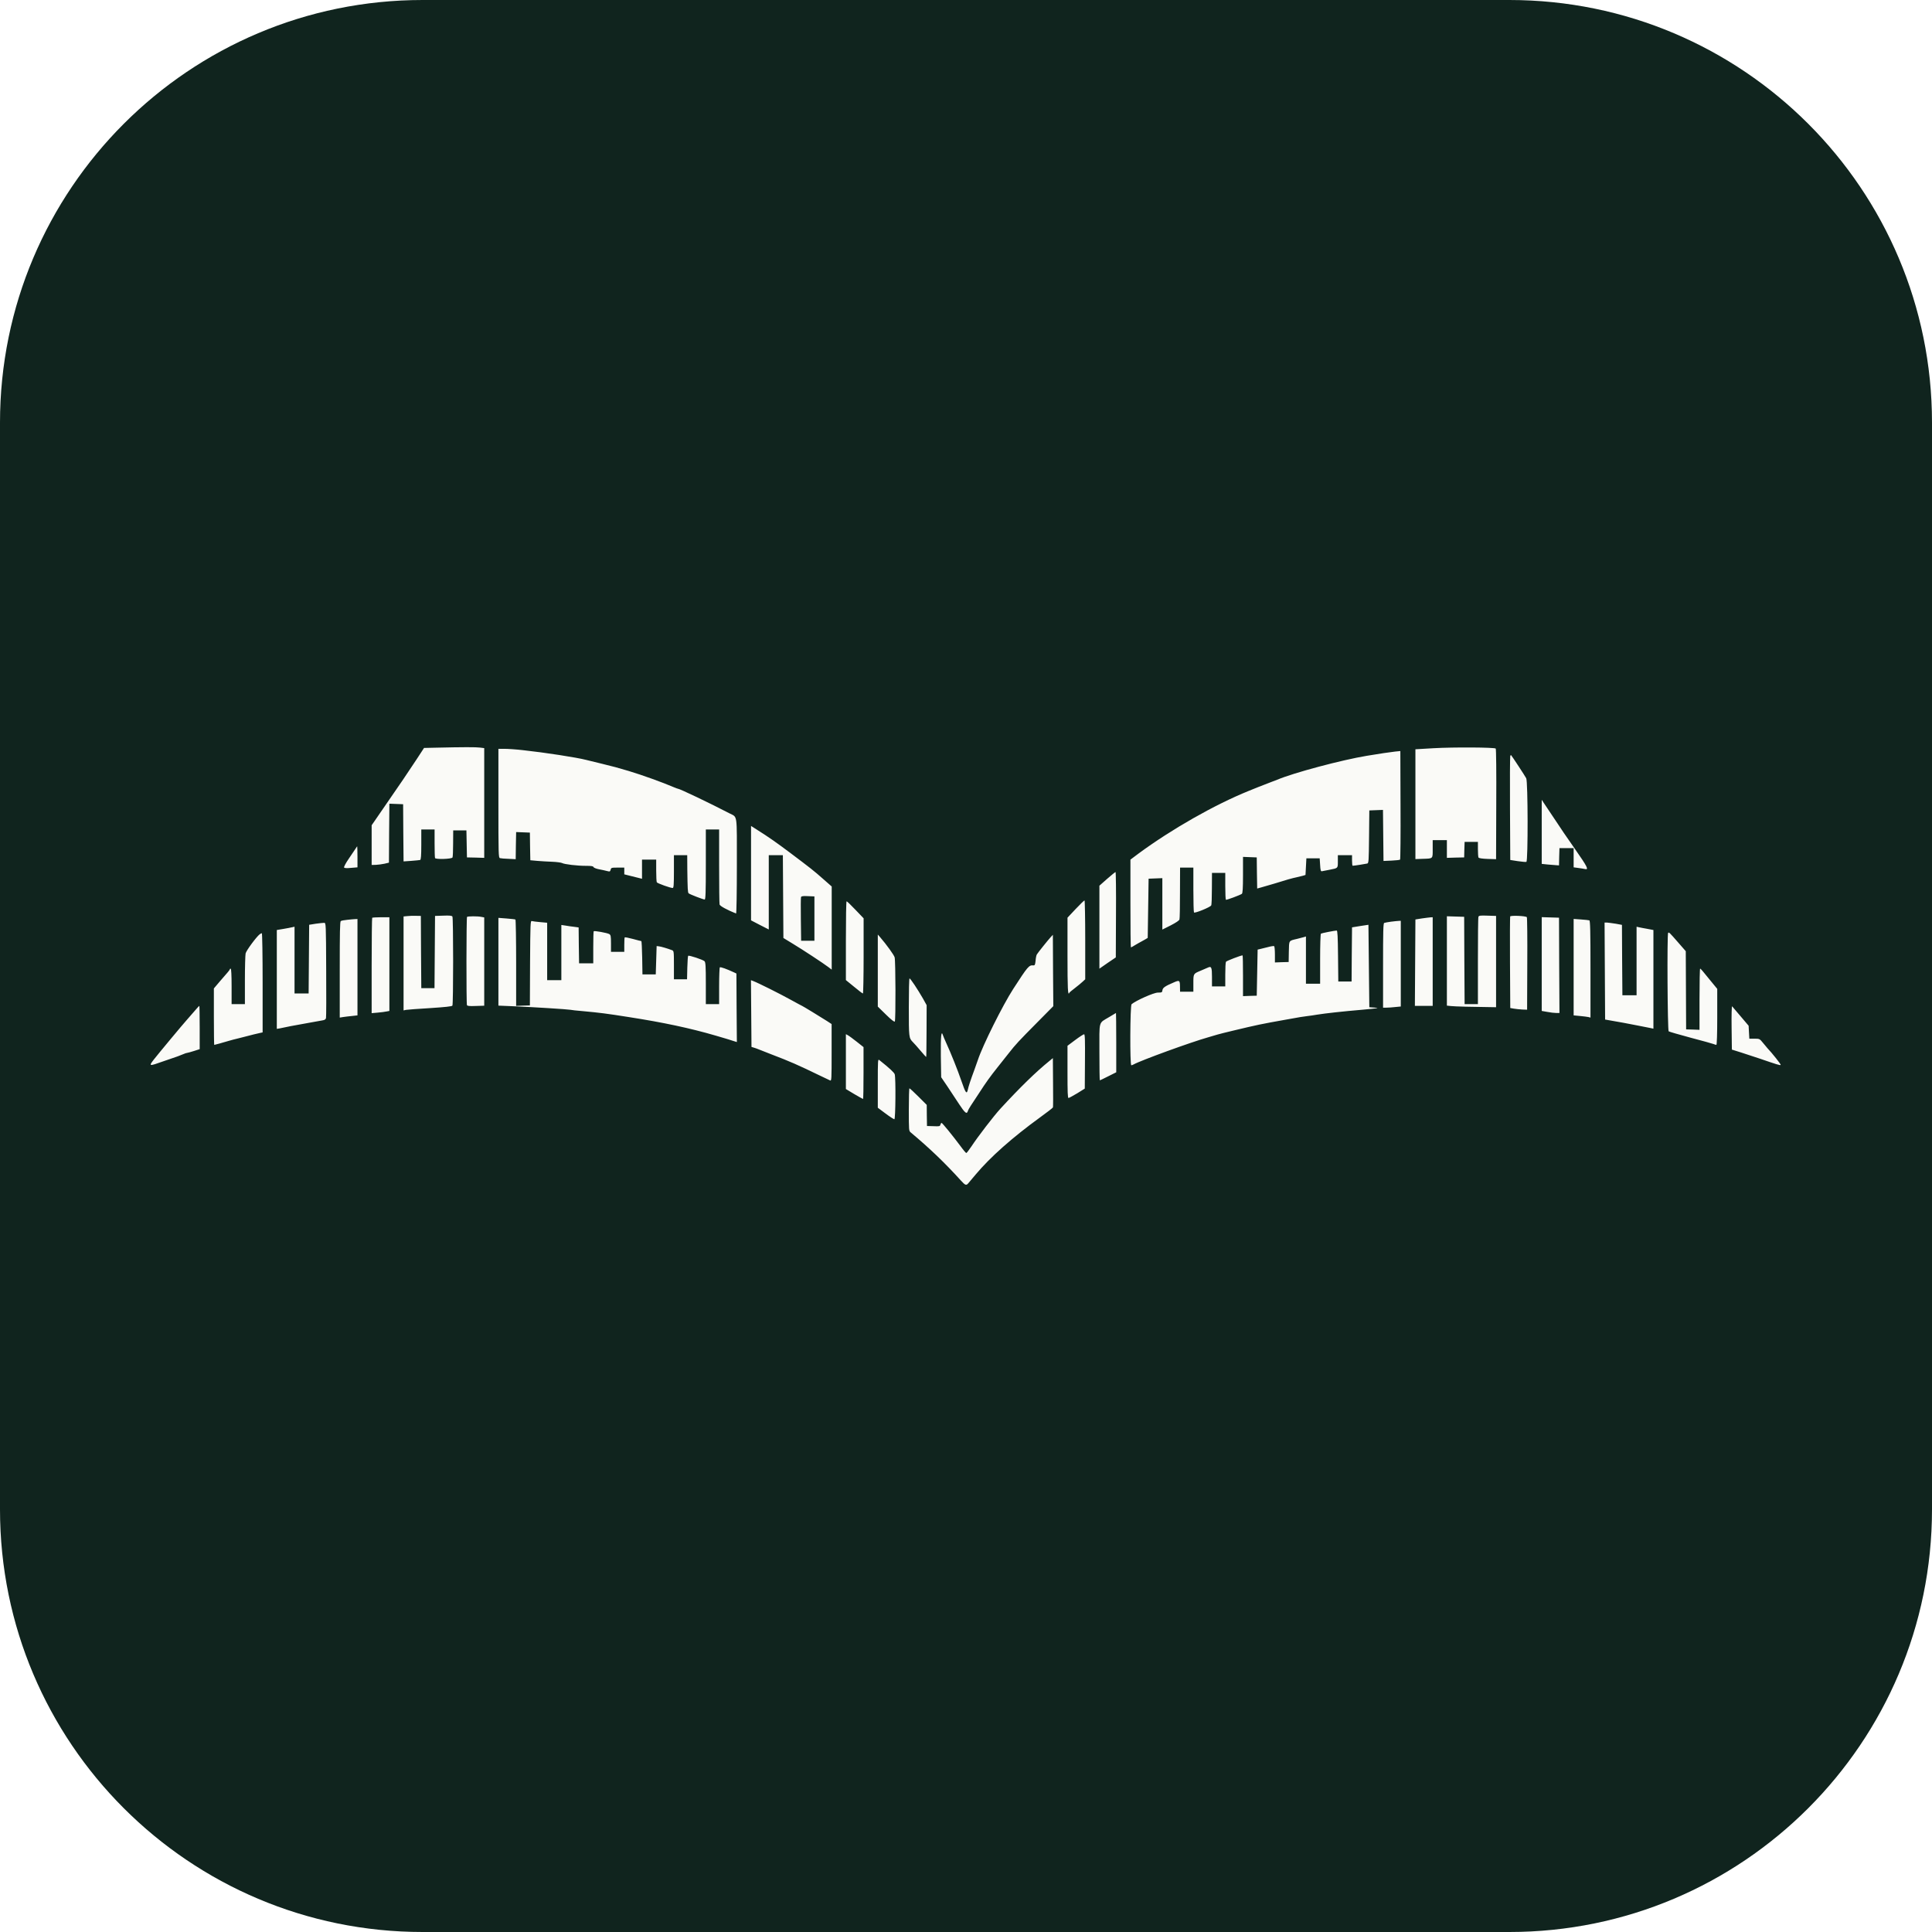
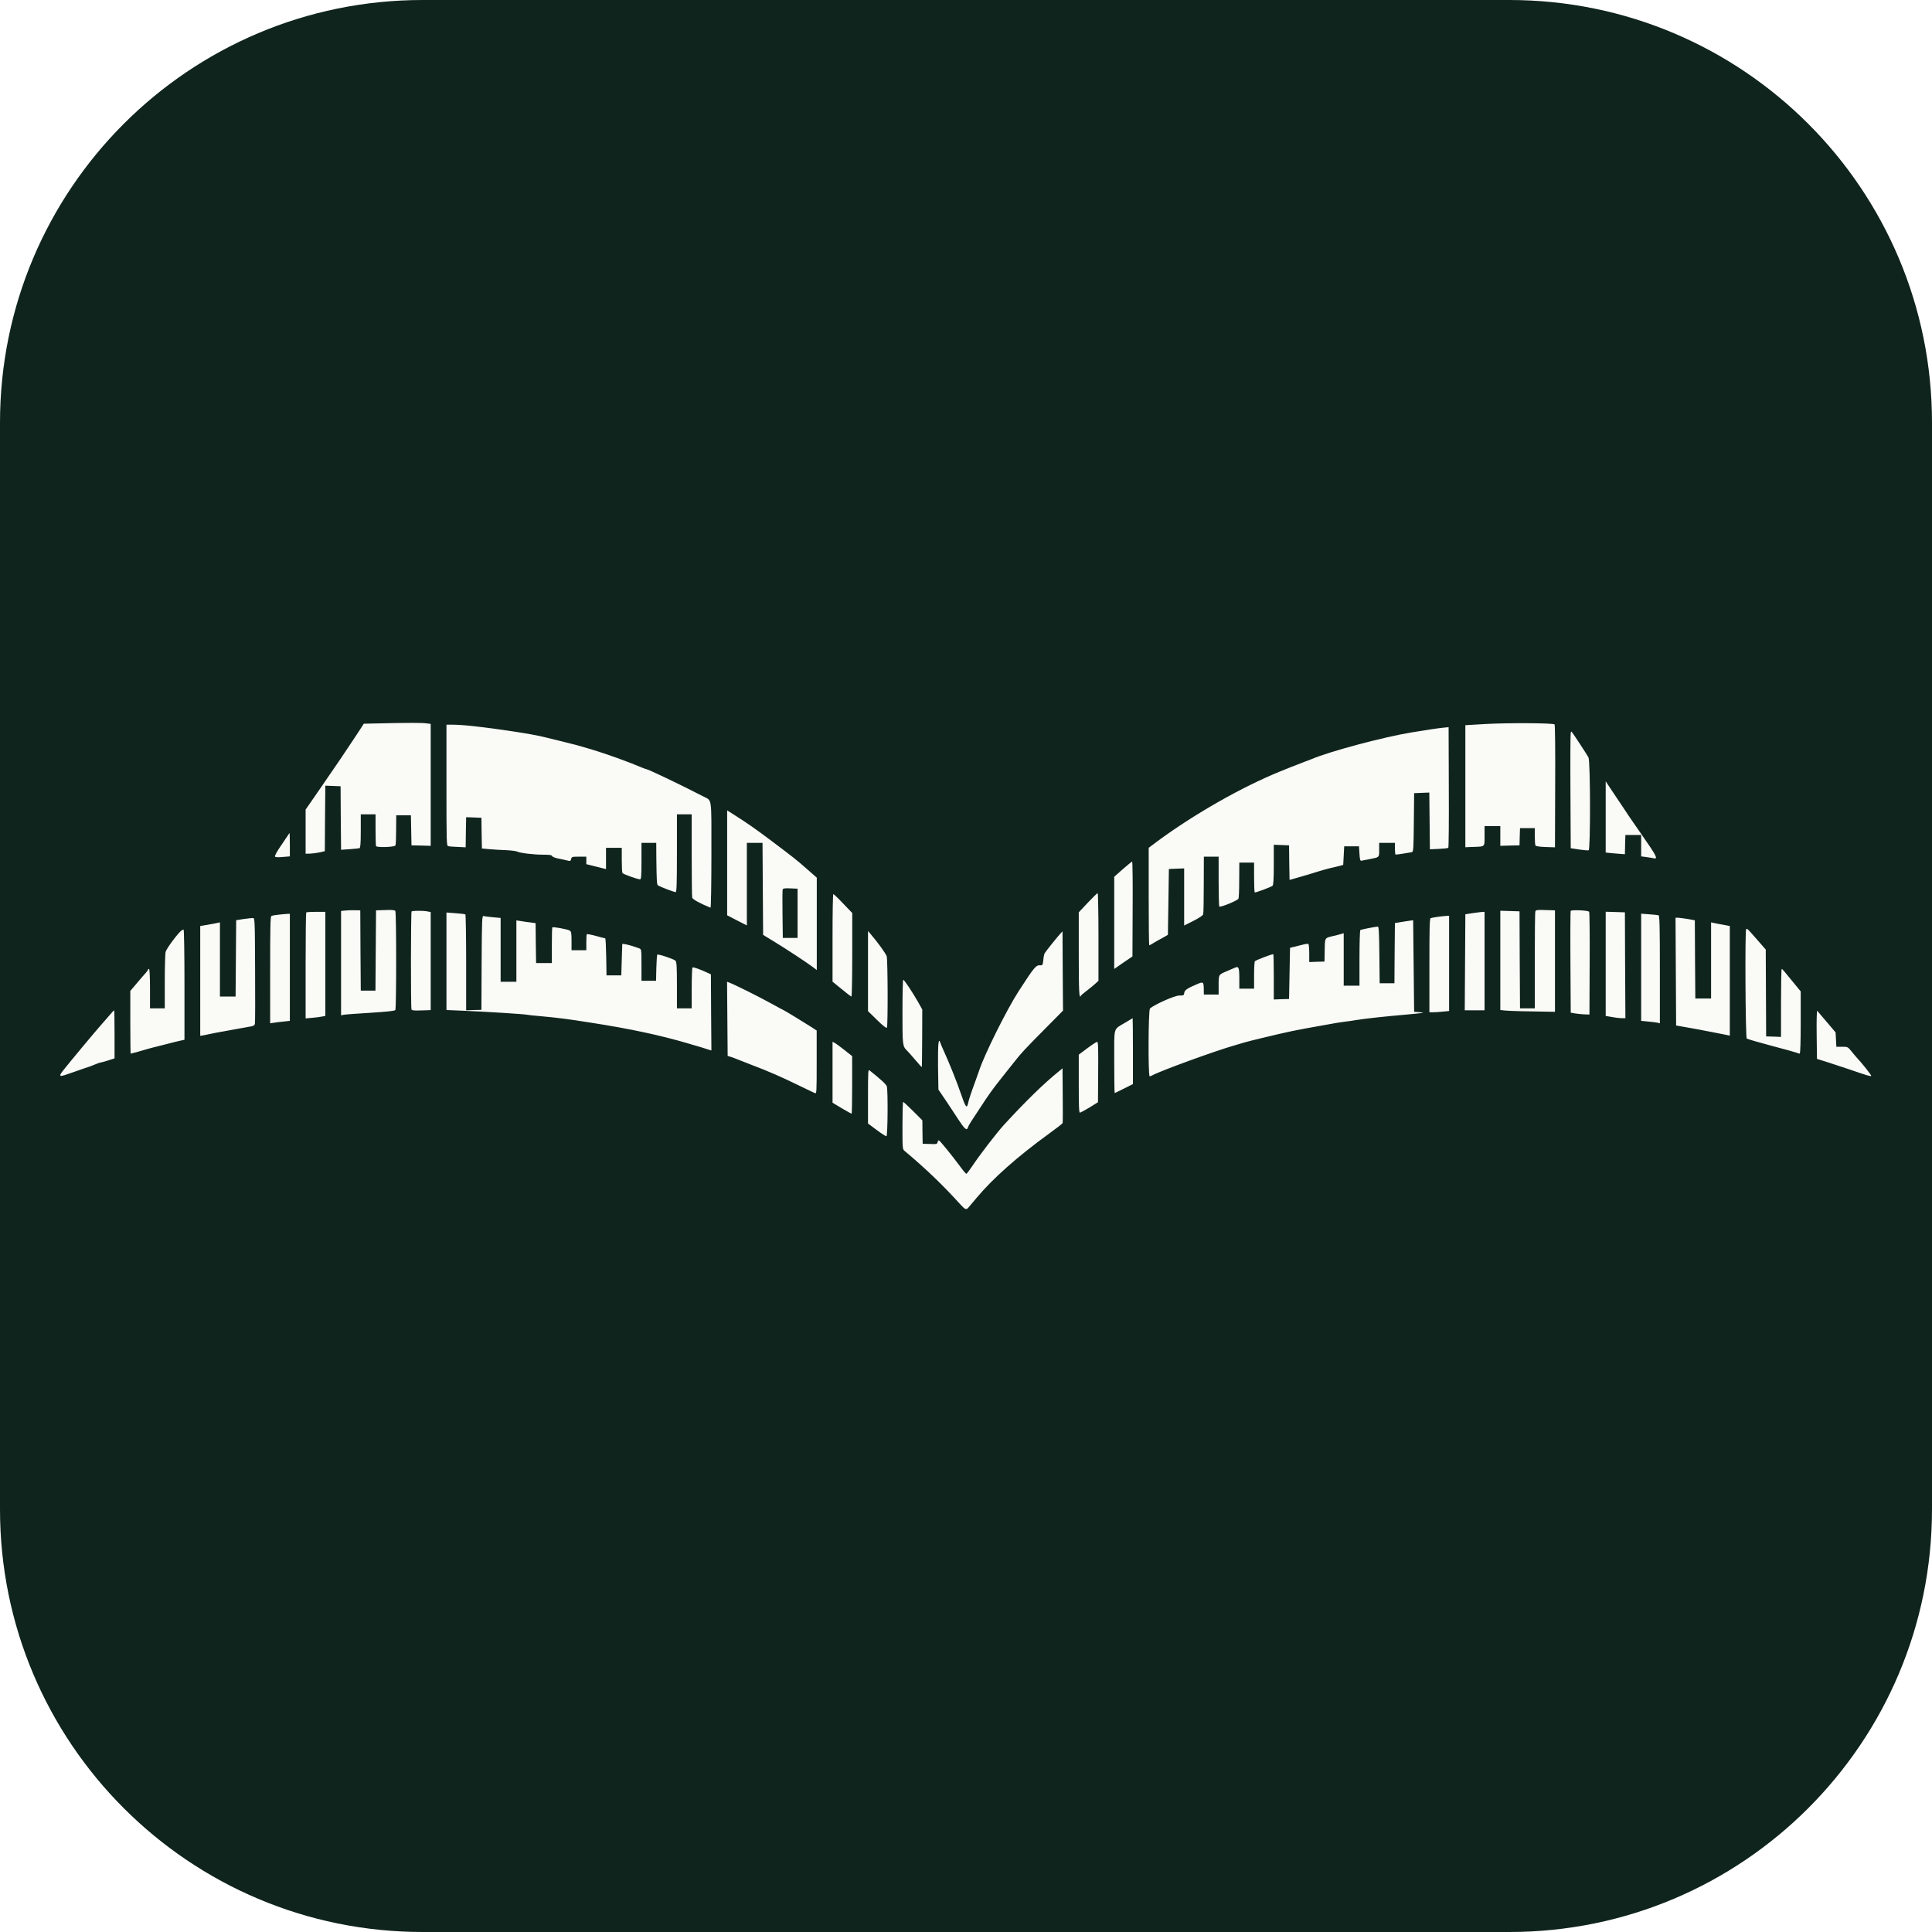
<svg xmlns="http://www.w3.org/2000/svg" viewBox="0 0 32 32">
  <rect width="32" height="32" rx="7" fill="#10241e" />
-   <svg x="2.5" y="9" width="27" height="14" viewBox="0 0 1839 494" fill="#fafaf7">
+   <svg x="1" y="7.6" width="30" height="16.8" viewBox="0 0 1839 494" fill="#fafaf7">
    <path fill-rule="evenodd" d="M 321.8 0.7 L 308.1 1.0 299.8 13.7 C 295.2 20.6, 288.2 31.1, 284.3 36.9 C 270.0 57.8, 255.8 78.5, 252.4 83.3 L 249 88.2 249 110.6 L 249 133 253.7 132.9 C 256.3 132.8, 260.7 132.2, 263.5 131.6 L 268.5 130.4 268.7 97.2 L 269.0 63.9 276.7 64.2 L 284.5 64.5 284.7 96.7 L 285.0 129.0 293.7 128.4 C 298.5 128.0, 303.0 127.6, 303.7 127.4 C 304.6 127.1, 305 122.7, 305 110.0 L 305 93 312.5 93 L 320 93 320 108.4 C 320 116.8, 320.2 124.4, 320.5 125.2 C 321.1 126.9, 339.0 126.4, 340.2 124.6 C 340.6 124.0, 340.9 116.8, 340.9 108.7 L 341 94 348.4 94 L 355.9 94 356.2 109.2 L 356.5 124.5 366.2 124.7 L 376 125.0 376 63.1 L 376 1.2 371.3 0.6 C 366.9 0.0, 352.0 0.0, 321.8 0.7 M 1447 1.3 L 1426.5 2.5 1426.5 64.4 L 1426.5 126.4 1434.5 126.1 C 1446.7 125.7, 1446 126.4, 1446 114.9 L 1446 105 1454 105 L 1462 105 1462 115.0 L 1462 125.0 1471.7 124.7 L 1481.5 124.5 1481.7 115.7 L 1482.0 107 1489.5 107 L 1497 107 1497.0 115.2 C 1497.0 119.7, 1497.3 124.0, 1497.7 124.7 C 1498.2 125.4, 1502.0 126.0, 1508.0 126.2 L 1517.5 126.5 1517.7 64.5 C 1517.9 28.5, 1517.6 2.2, 1517.1 1.7 C 1515.7 0.3, 1469.8 0.0, 1447 1.3 M 392 63.4 C 392 121.0, 392.1 124.8, 393.7 125.3 C 394.7 125.6, 399.1 126.0, 403.5 126.1 L 411.5 126.5 411.7 111.2 L 412.0 95.9 419.7 96.2 L 427.5 96.5 427.7 112.1 L 428.0 127.7 435.7 128.4 C 440.0 128.8, 447.6 129.2, 452.6 129.4 C 457.7 129.6, 462.7 130.3, 463.7 130.8 C 466.4 132.3, 480.9 134, 490.6 134 C 496.7 134, 498.9 134.3, 499.3 135.4 C 499.6 136.2, 502.4 137.3, 505.6 137.9 C 508.8 138.5, 512.9 139.4, 514.7 139.9 C 517.7 140.7, 518.0 140.5, 518.6 138.4 C 519.1 136.1, 519.6 136, 526.6 136 L 534 136 534 139.8 L 534 143.6 544 146.1 L 554 148.6 554 137.8 L 554 127 562 127 L 570 127 570.0 139.2 C 570.0 145.9, 570.3 152.0, 570.7 152.6 C 571.5 153.8, 586.0 159, 588.6 159 C 589.7 159, 590 155.5, 590 140.5 L 590 122 597.5 122 L 605 122 605.1 138.2 C 605.4 160.3, 605.6 164.0, 606.6 165.0 C 607.7 166.1, 623.0 172, 624.7 172 C 625.7 172, 626 163.8, 626 132.5 L 626 93 633.5 93 L 641 93 641.0 134.2 C 641.0 156.9, 641.2 176.4, 641.5 177.6 C 642.0 179.4, 649.7 183.6, 660.1 187.8 C 660.6 188.0, 661 163.8, 661 134.2 C 661 73.3, 661.9 79.7, 652.5 74.7 C 630.6 63.3, 596.4 47, 594.5 47 C 594.1 47, 592.3 46.3, 590.6 45.6 C 577.6 40.0, 554.3 31.6, 539 27.0 C 524.5 22.7, 523.2 22.4, 509 18.9 C 502.1 17.2, 494.0 15.2, 491 14.5 C 480.2 11.7, 444.5 6.2, 419.6 3.5 C 411.9 2.6, 402.6 2, 398.8 2 L 392 2 392 63.4 M 1403.5 5.1 C 1397.8 5.7, 1385.3 7.6, 1371.5 9.9 C 1343.6 14.5, 1288.7 29.1, 1270.5 36.9 C 1269.4 37.3, 1266.5 38.4, 1264.2 39.3 C 1261.9 40.2, 1258.0 41.7, 1255.7 42.6 C 1253.4 43.5, 1250.6 44.6, 1249.5 45.0 C 1248.4 45.5, 1243.5 47.5, 1238.6 49.4 C 1199.8 65.1, 1151.4 92.7, 1114.2 120.1 L 1105 127.0 1105 176.5 C 1105 203.7, 1105.2 226, 1105.6 226 C 1105.9 226, 1108.3 224.7, 1110.8 223.1 C 1113.4 221.6, 1116.1 220.0, 1117 219.6 C 1117.8 219.2, 1119.8 218.1, 1121.5 217.1 L 1124.5 215.3 1125 181.9 L 1125.5 148.5 1133.2 148.2 L 1141 147.9 1141 176.9 L 1141 205.9 1150.4 201.2 C 1156.4 198.1, 1160.0 195.7, 1160.3 194.5 C 1160.7 193.4, 1160.9 179.7, 1160.9 164.2 L 1161 136 1168.5 136 L 1176 136 1176.0 160.7 C 1176.0 174.3, 1176.3 186.0, 1176.7 186.6 C 1177.5 187.8, 1194.8 180.8, 1196.1 178.7 C 1196.6 178.0, 1196.9 169.5, 1196.9 159.7 L 1197 142 1204.5 142 L 1212 142 1212 156.9 C 1212 165.1, 1212.3 172.0, 1212.7 172.3 C 1213.4 172.7, 1228.3 167.2, 1230.7 165.6 C 1231.6 165.0, 1232 159.4, 1232 144.3 L 1232 123.9 1239.7 124.2 L 1247.5 124.5 1247.7 142.0 L 1248.0 159.6 1252.7 158.3 C 1255.3 157.6, 1262 155.6, 1267.5 154.0 C 1280.8 149.8, 1287.6 147.9, 1292.5 146.9 C 1294.7 146.4, 1297.8 145.6, 1299.5 145.2 L 1302.5 144.3 1303 134.9 L 1303.5 125.5 1311 125.5 L 1318.5 125.5 1319 133 C 1319.3 138.9, 1319.8 140.4, 1321 140.1 C 1321.8 139.9, 1325.8 139.1, 1329.8 138.4 C 1339.3 136.5, 1339 136.9, 1339 128.9 L 1339 122 1347 122 L 1355 122 1355 128 C 1355 131.3, 1355.3 133.9, 1355.7 133.9 C 1357.6 133.9, 1370.6 131.8, 1372.2 131.4 C 1373.8 130.9, 1373.9 128.3, 1374.2 101.1 L 1374.5 71.5 1382.2 71.2 L 1389.9 70.9 1390.2 99.7 L 1390.5 128.5 1399.5 128.1 C 1404.4 127.9, 1408.8 127.4, 1409.2 127.0 C 1409.6 126.7, 1409.9 98.9, 1409.7 65.4 L 1409.5 4.5 1403.5 5.1 M 1533.5 10.1 C 1533.2 10.8, 1533.0 37.5, 1533.2 69.4 L 1533.5 127.4 1541.9 128.7 C 1546.6 129.4, 1551.0 129.8, 1551.7 129.5 C 1553.6 128.7, 1553.5 39.0, 1551.5 35.2 C 1550.3 32.8, 1535.4 10.1, 1534.4 9.1 C 1534.2 8.8, 1533.8 9.3, 1533.5 10.1 M 1569 95.6 L 1569 131.8 1575.7 132.5 C 1579.4 132.8, 1583.8 133.2, 1585.5 133.3 L 1588.5 133.5 1588.7 123.7 L 1589.0 114 1597.0 114 L 1605 114 1605 124.8 L 1605 135.7 1610.2 136.4 C 1613.1 136.8, 1616.5 137.3, 1617.7 137.6 C 1622.4 138.8, 1620.7 135.3, 1606.5 115 C 1596.5 100.7, 1588.6 89.1, 1587.5 87.2 C 1586.9 86.2, 1584.0 81.9, 1581.0 77.5 C 1578.0 73.1, 1574.1 67.2, 1572.3 64.5 L 1569 59.5 1569 95.6 M 677 142.3 L 677 195.5 687 200.7 L 697 205.8 697 163.9 L 697 122 704.9 122 L 712.9 122 713.2 168.7 L 713.5 215.4 724 221.8 C 735.6 228.8, 758.4 243.8, 764.2 248.2 L 768 251.1 768 204.2 L 768 157.3 758.2 148.7 C 747.7 139.4, 744.2 136.7, 721.5 119.6 C 705.8 107.8, 696.9 101.6, 684.4 93.7 L 677 89.0 677 142.3 M 231 114.4 C 230.1 115.7, 226.7 120.8, 223.3 125.8 C 219.9 130.7, 217.5 135.2, 217.9 135.9 C 218.4 136.6, 220.8 136.8, 225.8 136.3 L 233 135.7 233 123.8 C 233 117.3, 232.8 112.0, 232.7 112.0 C 232.6 112.0, 231.8 113.0, 231 114.4 M 1078.7 148.7 L 1070 156.4 1070 203.2 L 1070 250.0 1079.2 243.6 L 1088.5 237.3 1088.7 189.1 C 1088.9 162.6, 1088.6 141.0, 1088.2 141.0 C 1087.8 141.0, 1083.5 144.5, 1078.7 148.7 M 733.4 169.2 C 733.1 169.9, 733.0 181.3, 733.2 194.5 L 733.5 218.5 741 218.5 L 748.5 218.5 748.5 193.5 L 748.5 168.5 741.2 168.2 C 735.9 167.9, 733.8 168.2, 733.4 169.2 M 1043.2 182.7 L 1034.0 192.5 1034.0 235.2 C 1034.0 272.8, 1034.4 281.2, 1036.1 277.2 C 1036.3 276.7, 1039.2 274.3, 1042.5 271.8 C 1045.8 269.3, 1049.7 266.0, 1051.2 264.6 L 1054 262.0 1054 217.5 C 1054 193.0, 1053.6 173, 1053.2 173 C 1052.8 173, 1048.3 177.3, 1043.2 182.7 M 784 218.4 L 784 262.9 793.2 270.4 C 798.2 274.6, 802.7 278, 803.2 278 C 803.6 278, 804 258.9, 804 235.6 L 804 193.2 794.8 183.6 C 789.8 178.3, 785.3 174, 784.8 174 C 784.3 174, 784 192.9, 784 218.4 M 289.2 190.7 L 285 191.1 285 244.1 L 285 297.1 287.7 296.5 C 289.2 296.2, 301.5 295.3, 314.9 294.5 C 331.8 293.4, 339.6 292.6, 340.1 291.7 C 341.2 290.0, 341.2 192.8, 340.1 191.2 C 339.5 190.2, 336.7 189.9, 329.9 190.2 L 320.5 190.5 320.2 231.2 L 319.9 272 312.5 272 L 305.0 272 304.7 231.2 L 304.5 190.5 299 190.4 C 295.9 190.3, 291.5 190.4, 289.2 190.7 M 1497.6 191.5 C 1497.2 192.4, 1497 214.9, 1497 241.5 L 1497 290 1489.5 290 L 1482.0 290 1481.7 240.7 L 1481.5 191.5 1471.7 191.2 L 1462 190.9 1462 241.3 L 1462 291.7 1466.7 292.2 C 1470.8 292.7, 1491.9 293.2, 1511.5 293.4 L 1517.5 293.5 1517.5 242 L 1517.5 190.5 1507.8 190.2 C 1499.7 189.9, 1498.1 190.1, 1497.6 191.5 M 1533.4 191.1 C 1533.2 191.9, 1533.0 215.4, 1533.2 243.4 L 1533.5 294.4 1537.5 295.1 C 1539.7 295.5, 1543.9 295.9, 1547 296.1 L 1552.5 296.3 1552.7 244.5 C 1552.9 215.9, 1552.6 192.3, 1552.2 191.9 C 1550.6 190.4, 1534.0 189.8, 1533.4 191.1 M 356.6 191.6 C 355.8 192.4, 355.7 289.1, 356.5 291.1 C 356.8 292.1, 359.2 292.4, 366.5 292.1 L 376 291.8 376 242.0 L 376 192.2 372.8 191.6 C 368.7 190.7, 357.5 190.8, 356.6 191.6 M 249.6 192.6 C 249.3 193.0, 249 217.3, 249 246.8 L 249 300.2 255.8 299.6 C 259.5 299.3, 264.0 298.7, 265.8 298.3 L 269 297.7 269 244.8 L 269 192 259.6 192 C 254.5 192, 250.0 192.3, 249.6 192.6 M 1434 193.3 L 1426.5 194.5 1426.2 243.2 L 1425.9 292 1435.9 292 L 1446 292 1446 242 L 1446 192 1443.7 192.1 C 1442.5 192.2, 1438.1 192.7, 1434 193.3 M 1569 244.8 L 1569 297.7 1575.3 298.8 C 1578.8 299.5, 1583.3 300, 1585.3 300 L 1589.0 300 1588.7 246.2 L 1588.5 192.5 1578.7 192.2 L 1569 191.9 1569 244.8 M 392 242.2 L 392 291.7 408.7 292.4 C 430.6 293.3, 470.3 295.8, 473.2 296.4 C 474.4 296.7, 480.6 297.4, 487 297.9 C 506.4 299.7, 513.7 300.6, 539 304.6 C 578.2 310.7, 608.2 317.1, 637 325.5 C 639.4 326.3, 643.7 327.5, 646.5 328.3 C 649.2 329.1, 653.6 330.4, 656.2 331.3 L 661.0 332.8 660.7 294.1 L 660.5 255.5 658 254.3 C 649.9 250.5, 642.8 247.9, 641.8 248.5 C 641.4 248.8, 641 258.3, 641 269.5 L 641 290 633.5 290 L 626 290 626 266.5 C 626 247.3, 625.7 242.8, 624.5 241.6 C 622.8 239.9, 606.9 234.6, 606.1 235.5 C 605.7 235.8, 605.3 241.9, 605.1 249.0 L 604.8 262 597.4 262 L 590 262 590 245.9 C 590 230.2, 589.9 229.9, 587.7 229.1 C 583.0 227.3, 575.3 225.0, 573 224.8 L 570.5 224.5 570 240.5 L 569.5 256.5 562 256.5 L 554.5 256.5 554.2 237.7 C 554.0 227.4, 553.6 218.9, 553.2 218.9 C 552.8 218.9, 548.5 217.8, 543.8 216.5 C 539.0 215.2, 534.8 214.4, 534.5 214.7 C 534.2 215.0, 534 218.8, 534 223.1 L 534 231 526.5 231 L 519 231 519 221.5 C 519 213.0, 518.7 211.9, 516.9 210.9 C 514.4 209.6, 500.2 207.0, 499.5 207.8 C 499.2 208.1, 499 216.3, 499 226.1 L 499 244 491.0 244 L 483.0 244 482.7 223.7 L 482.5 203.5 477.5 202.8 C 474.7 202.5, 470.3 201.9, 467.7 201.4 L 463 200.7 463 231.8 L 463 263 455 263 L 447 263 447 230.6 L 447 198.2 439.2 197.5 C 434.9 197.1, 430.7 196.6, 429.7 196.3 C 428.1 195.9, 428.0 198.7, 427.7 243.6 L 427.5 291.5 419.7 291.7 L 412 292.0 412 243.6 C 412 216.9, 411.6 194.9, 411.2 194.6 C 410.8 194.3, 406.3 193.8, 401.2 193.4 L 392 192.7 392 242.2 M 221.5 194.9 C 218.2 195.2, 214.9 195.8, 214.2 196.3 C 213.2 196.9, 213 209.0, 213 251.1 L 213 305.2 216.7 304.6 C 218.8 304.3, 223.3 303.7, 226.7 303.4 L 233 302.7 233 248.3 L 233 194 230.2 194.1 C 228.7 194.2, 224.8 194.5, 221.5 194.9 M 1605 248.3 L 1605 302.7 1612.2 303.4 C 1616.2 303.8, 1620.5 304.3, 1621.7 304.6 L 1624 305.2 1624 250.5 C 1624 207.7, 1623.7 195.8, 1622.7 195.5 C 1622.0 195.3, 1617.7 194.8, 1613.2 194.5 L 1605 193.9 1605 248.3 M 1399.0 197.0 C 1395.5 197.5, 1392.0 198.1, 1391.3 198.4 C 1390.2 198.8, 1390 207.8, 1390 246.4 L 1390 294 1393.8 294 C 1395.9 294, 1400.4 293.7, 1403.8 293.3 L 1410 292.7 1410 244.3 L 1410 196 1407.7 196.1 C 1406.5 196.1, 1402.6 196.6, 1399.0 197.0 M 186 199.3 L 178.5 200.5 178.2 239.2 L 177.9 278 169.9 278 L 162 278 162 240.3 L 162 202.7 159.2 203.3 C 157.7 203.7, 153.2 204.5, 149.2 205.2 L 142 206.4 142 262.2 L 142 317.9 145.2 317.4 C 147.0 317.1, 150.3 316.4, 152.5 315.9 C 154.7 315.4, 160.3 314.3, 165 313.5 C 169.6 312.6, 177.1 311.3, 181.5 310.5 C 185.9 309.7, 191.1 308.8, 193.2 308.4 C 196.0 308.0, 197.1 307.3, 197.5 305.7 C 197.8 304.4, 197.9 279.8, 197.7 251 C 197.5 199.3, 197.4 198.4, 195.5 198.3 C 194.4 198.3, 190.1 198.7, 186 199.3 M 1640.2 252.7 L 1640.5 307.4 1645 308.2 C 1654.8 309.8, 1667.9 312.3, 1677.5 314.2 C 1683 315.3, 1689.1 316.5, 1691.2 316.9 L 1695 317.7 1695 262.0 L 1695 206.4 1688.2 205.1 C 1684.5 204.5, 1680.2 203.6, 1678.7 203.3 L 1676 202.7 1676 241.3 L 1676 280 1668.0 280 L 1660.0 280 1659.7 240.3 L 1659.5 200.6 1652.5 199.3 C 1648.6 198.7, 1644.2 198.1, 1642.7 198.0 L 1639.9 198 1640.2 252.7 M 1364.2 201.9 L 1355.0 203.4 1354.7 233.9 L 1354.5 264.5 1347 264.5 L 1339.5 264.5 1339.2 235.7 C 1339.0 213.7, 1338.6 207, 1337.7 207 C 1335.6 207, 1320.8 209.9, 1319.9 210.5 C 1319.4 210.8, 1319 223.5, 1319 239.0 L 1319 267 1311 267 L 1303 267 1303 240.3 L 1303 213.7 1300.7 214.4 C 1299.5 214.8, 1296.0 215.7, 1293 216.4 C 1283.4 218.7, 1284.0 217.7, 1283.7 230.8 L 1283.5 242.5 1275.7 242.7 L 1268 243.0 1268 234.1 C 1268 229.1, 1267.6 224.8, 1267.1 224.6 C 1266.7 224.3, 1263.6 224.7, 1260.4 225.6 C 1257.1 226.4, 1253.1 227.4, 1251.5 227.8 L 1248.5 228.5 1248 254.5 L 1247.5 280.5 1239.7 280.7 L 1232 281.0 1232 258.0 C 1232 245.3, 1231.8 235, 1231.5 235 C 1229.6 235, 1213.4 241.2, 1212.8 242.2 C 1212.3 242.9, 1212.0 249.4, 1212.0 256.7 L 1212 270 1204.5 270 L 1197 270 1197 259.5 C 1197 248.5, 1196.3 247.0, 1192.6 248.7 C 1191.4 249.3, 1187.5 250.9, 1184.0 252.4 C 1175.9 255.8, 1176.0 255.6, 1176.0 266.7 L 1176 276 1168.5 276 L 1161 276 1160.9 270.7 C 1160.9 263.2, 1160.4 262.7, 1154.4 265.3 C 1144.0 269.7, 1141.5 271.5, 1141.1 274.3 C 1140.8 276.8, 1140.5 277, 1135.9 277 C 1131.4 277, 1111.5 285.8, 1106.3 290.1 C 1104.6 291.5, 1104.3 359, 1106.0 359 C 1106.5 359, 1107.8 358.5, 1108.7 358.0 C 1116.7 353.5, 1173.6 332.8, 1192.5 327.5 C 1195.8 326.6, 1200.5 325.2, 1203 324.4 C 1205.4 323.7, 1213.3 321.7, 1220.5 320.0 C 1248.5 313.3, 1251.8 312.6, 1281 307.4 C 1296.5 304.6, 1299.4 304.1, 1304.5 303.5 C 1307.2 303.2, 1312.2 302.5, 1315.5 301.9 C 1324.8 300.4, 1344.6 298.2, 1367 296.3 C 1384.1 294.7, 1386.4 294.4, 1381 294 L 1374.5 293.5 1374 247 L 1373.5 200.5 1364.2 201.9 M 1711.6 209.6 C 1710.3 211.0, 1710.9 319.6, 1712.2 320.7 C 1712.9 321.2, 1724.0 324.4, 1737 327.9 C 1749.9 331.3, 1761.5 334.5, 1762.7 335.0 C 1764.0 335.5, 1765.5 336, 1766.0 336 C 1766.6 336, 1767 323.7, 1767 304.4 L 1767 272.8 1761.5 266.1 C 1749.8 251.7, 1748.4 250.0, 1747.7 250.0 C 1747.3 250.0, 1747 265.5, 1747 284.5 L 1747 319.0 1739.4 318.7 L 1731.9 318.5 1731.7 274.4 L 1731.5 230.3 1722.6 220.1 C 1713.0 209.1, 1712.6 208.7, 1711.6 209.6 M 122.7 211.2 C 118.8 214.3, 107.6 229.5, 106.8 232.8 C 106.4 234.8, 106.0 248.5, 106.0 263.2 L 106 290 98.5 290 L 91 290 91 270 C 91 257.3, 90.6 250, 90 250 C 89.4 250, 89 250.3, 89 250.7 C 89 251.1, 87.9 252.6, 86.7 254.0 C 85.5 255.3, 81.4 260.0, 77.7 264.4 L 71 272.3 71 304.1 C 71 321.6, 71.2 336, 71.4 336 C 72.0 336, 80.6 333.6, 88 331.4 C 91.0 330.5, 95.3 329.4, 97.5 328.9 C 99.7 328.4, 103.0 327.5, 105 327.0 C 112.6 325.0, 120.6 323.0, 123.2 322.5 L 126 321.9 126 265.9 C 126 235.1, 125.6 210, 125.1 210 C 124.7 210, 123.6 210.5, 122.7 211.2 M 820.0 252.1 L 820 292.8 829.2 301.8 C 835.3 307.8, 838.7 310.4, 839.2 309.6 C 840.3 307.9, 840.1 241.1, 839.0 237.2 C 838.2 234.5, 830.2 223.3, 822.2 214.0 L 820.0 211.5 820.0 252.1 M 1014.9 214.6 C 1011.9 217.9, 1000.8 231.7, 999.4 234 C 998.9 234.8, 998.2 237.9, 998.0 241 C 997.5 245.6, 997.2 246.4, 995.5 246.3 C 990.5 245.9, 989.4 247.2, 972.7 273 C 960.9 291.3, 938.2 336.8, 932.9 353 C 932.5 354.3, 930.7 359.3, 929.0 364 C 924.7 375.6, 922.3 382.8, 921.5 386.8 C 920.3 392.1, 918.9 390.1, 914.4 376.9 C 910.2 364.6, 902.4 345.1, 897.0 333.4 C 895.5 330.1, 893.9 326.4, 893.5 325.1 C 891.6 319.0, 890.9 326.0, 891.1 348.6 L 891.5 372.5 898.5 382.8 C 902.3 388.5, 908.3 397.5, 911.7 402.8 C 918.3 412.8, 920.3 414.5, 921.5 410.9 C 921.8 409.7, 923.4 406.9, 924.9 404.6 C 926.4 402.3, 930.7 395.7, 934.5 390 C 942.0 378.4, 946.4 372.2, 955.4 360.9 C 958.7 356.7, 964.3 349.7, 967.7 345.4 C 975.7 335.2, 978.5 332.2, 1000.1 310.4 L 1018.0 292.3 1017.7 252.1 L 1017.5 211.8 1014.9 214.6 M 855 293.5 C 855 327.8, 855.0 328.2, 859.7 333 C 861.1 334.3, 864.9 338.7, 868.3 342.7 C 871.6 346.6, 874.5 349.8, 874.6 349.6 C 874.8 349.5, 874.9 336.3, 875.0 320.3 L 875.1 291.2 871.0 283.8 C 864.9 273.2, 856.8 261, 855.8 261 C 855.3 261, 855 275.6, 855 293.5 M 677.2 300.6 L 677.5 338.3 680.5 339.2 C 682.1 339.7, 684.4 340.5, 685.5 341.0 C 686.6 341.5, 692.9 343.9, 699.5 346.5 C 720.8 354.6, 730.5 358.9, 754 370.3 C 759.7 373.1, 765.2 375.7, 766.2 376.1 C 767.8 376.8, 767.9 375.0, 767.9 344.7 L 767.9 312.5 762.7 309.1 C 756.2 304.9, 735.0 292, 734.6 292 C 734.4 292, 728.5 288.8, 721.4 284.9 C 709.5 278.3, 684.9 266.0, 679.3 263.9 L 676.9 263.0 677.2 300.6 M 49.3 297.7 C 46.6 300.8, 42.6 305.4, 40.4 307.9 C 35.9 312.9, 8.4 345.9, 3.2 352.6 C -2.7 360.2, -2.2 360.3, 14 354.5 C 20.8 352.1, 28.0 349.6, 30 349 C 31.9 348.3, 34.9 347.1, 36.6 346.4 C 38.3 345.6, 40.3 345, 40.9 345 C 41.5 345, 44.9 344.0, 48.5 342.9 L 55 340.8 55 316.4 C 55 302.9, 54.8 292, 54.6 292 C 54.3 292, 52.0 294.5, 49.3 297.7 M 1783.2 316.4 L 1783.5 341.3 1794 344.6 C 1799.7 346.4, 1809.2 349.6, 1815 351.5 C 1833.9 358.0, 1838.0 359.3, 1838.6 358.6 C 1839.1 358.1, 1828.8 345.1, 1823.7 339.8 C 1823.0 339.1, 1820.7 336.3, 1818.6 333.7 C 1814.8 329.0, 1814.6 329, 1808.9 329 L 1803.2 329 1802.8 321.7 L 1802.4 314.4 1793.5 303.9 C 1788.6 298.2, 1784.2 293.0, 1783.8 292.5 C 1783.3 291.9, 1783.0 302.7, 1783.2 316.4 M 1081 304.6 C 1068.7 312.0, 1070 307.7, 1070 344.1 C 1070 361.6, 1070.2 376, 1070.5 376 C 1070.8 376, 1075.0 373.9, 1080.0 371.4 L 1089 366.9 1089 333.4 C 1089 315.0, 1088.8 300.0, 1088.7 300.0 C 1088.6 300.0, 1085.1 302.1, 1081 304.6 M 784 354.8 L 784 385.8 793.3 391.4 C 798.5 394.4, 803.0 397, 803.3 397 C 803.7 397, 803.9 383.8, 803.9 367.7 L 803.9 338.5 796.2 332.4 C 791.9 329.0, 787.4 325.7, 786.2 325.1 L 784 323.9 784 354.8 M 1042.7 330.5 L 1034 337.0 1034 366.5 C 1034 389.4, 1034.2 395.9, 1035.2 395.9 C 1035.9 395.8, 1040.3 393.4, 1045 390.6 L 1053.5 385.3 1053.7 354.6 C 1053.9 330.4, 1053.7 324.0, 1052.7 324.0 C 1052.0 324.0, 1047.5 326.9, 1042.7 330.5 M 1013.5 354.2 C 998.3 366.5, 980.5 383.9, 958.3 408.0 C 950.7 416.3, 933.0 439.3, 925.5 450.7 C 922.8 454.7, 920.3 458, 919.8 458 C 919.4 458, 916.4 454.5, 913.3 450.2 C 904.5 438.4, 892.8 424, 891.9 424 C 891.5 424, 890.9 424.9, 890.6 426.0 C 890.2 427.9, 889.5 428.0, 882.8 427.7 L 875.5 427.5 875.3 415.6 L 875.2 403.7 865.8 394.3 C 860.7 389.2, 856.1 385, 855.7 385 C 855.3 385, 855 395.8, 855 409.0 C 855 432.6, 855.0 433.0, 857.2 434.8 C 878.7 452.8, 895.7 469.1, 913.9 489.2 C 918.6 494.4, 919.8 494.8, 922.0 492.2 C 922.8 491.2, 926.7 486.6, 930.6 482 C 946.9 462.6, 971.5 440.7, 1003.3 417.6 C 1010.9 412.1, 1017.4 407.1, 1017.6 406.5 C 1017.8 405.9, 1017.9 393.2, 1017.7 378.2 L 1017.5 350.9 1013.5 354.2 M 820 379.3 L 820 406.9 828.7 413.4 C 833.5 417.0, 838.0 419.9, 838.7 419.9 C 840.0 420.0, 840.4 373.7, 839.1 369.2 C 838.5 367.2, 833.4 362.4, 821.7 353.1 C 820.1 351.8, 820 353.3, 820 379.3" />
  </svg>
</svg>
